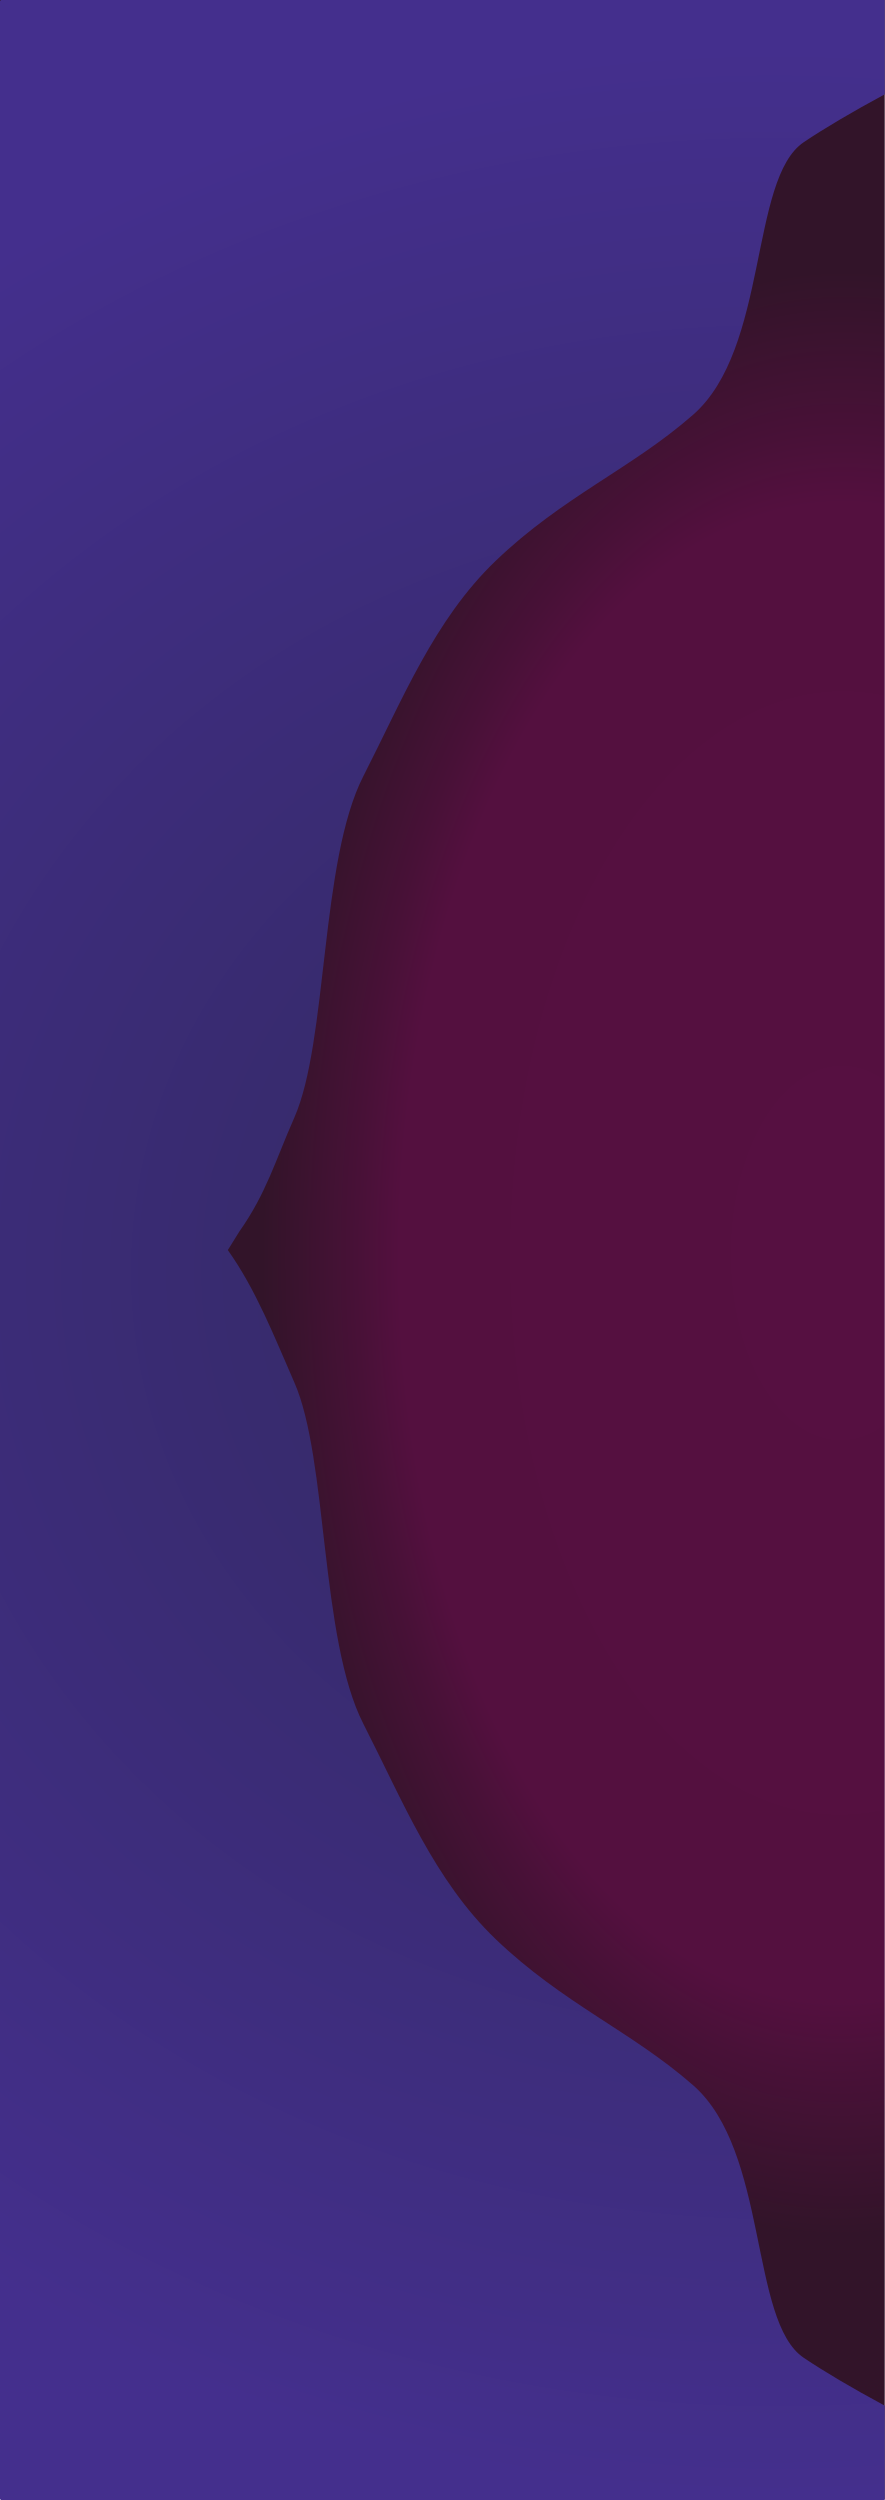
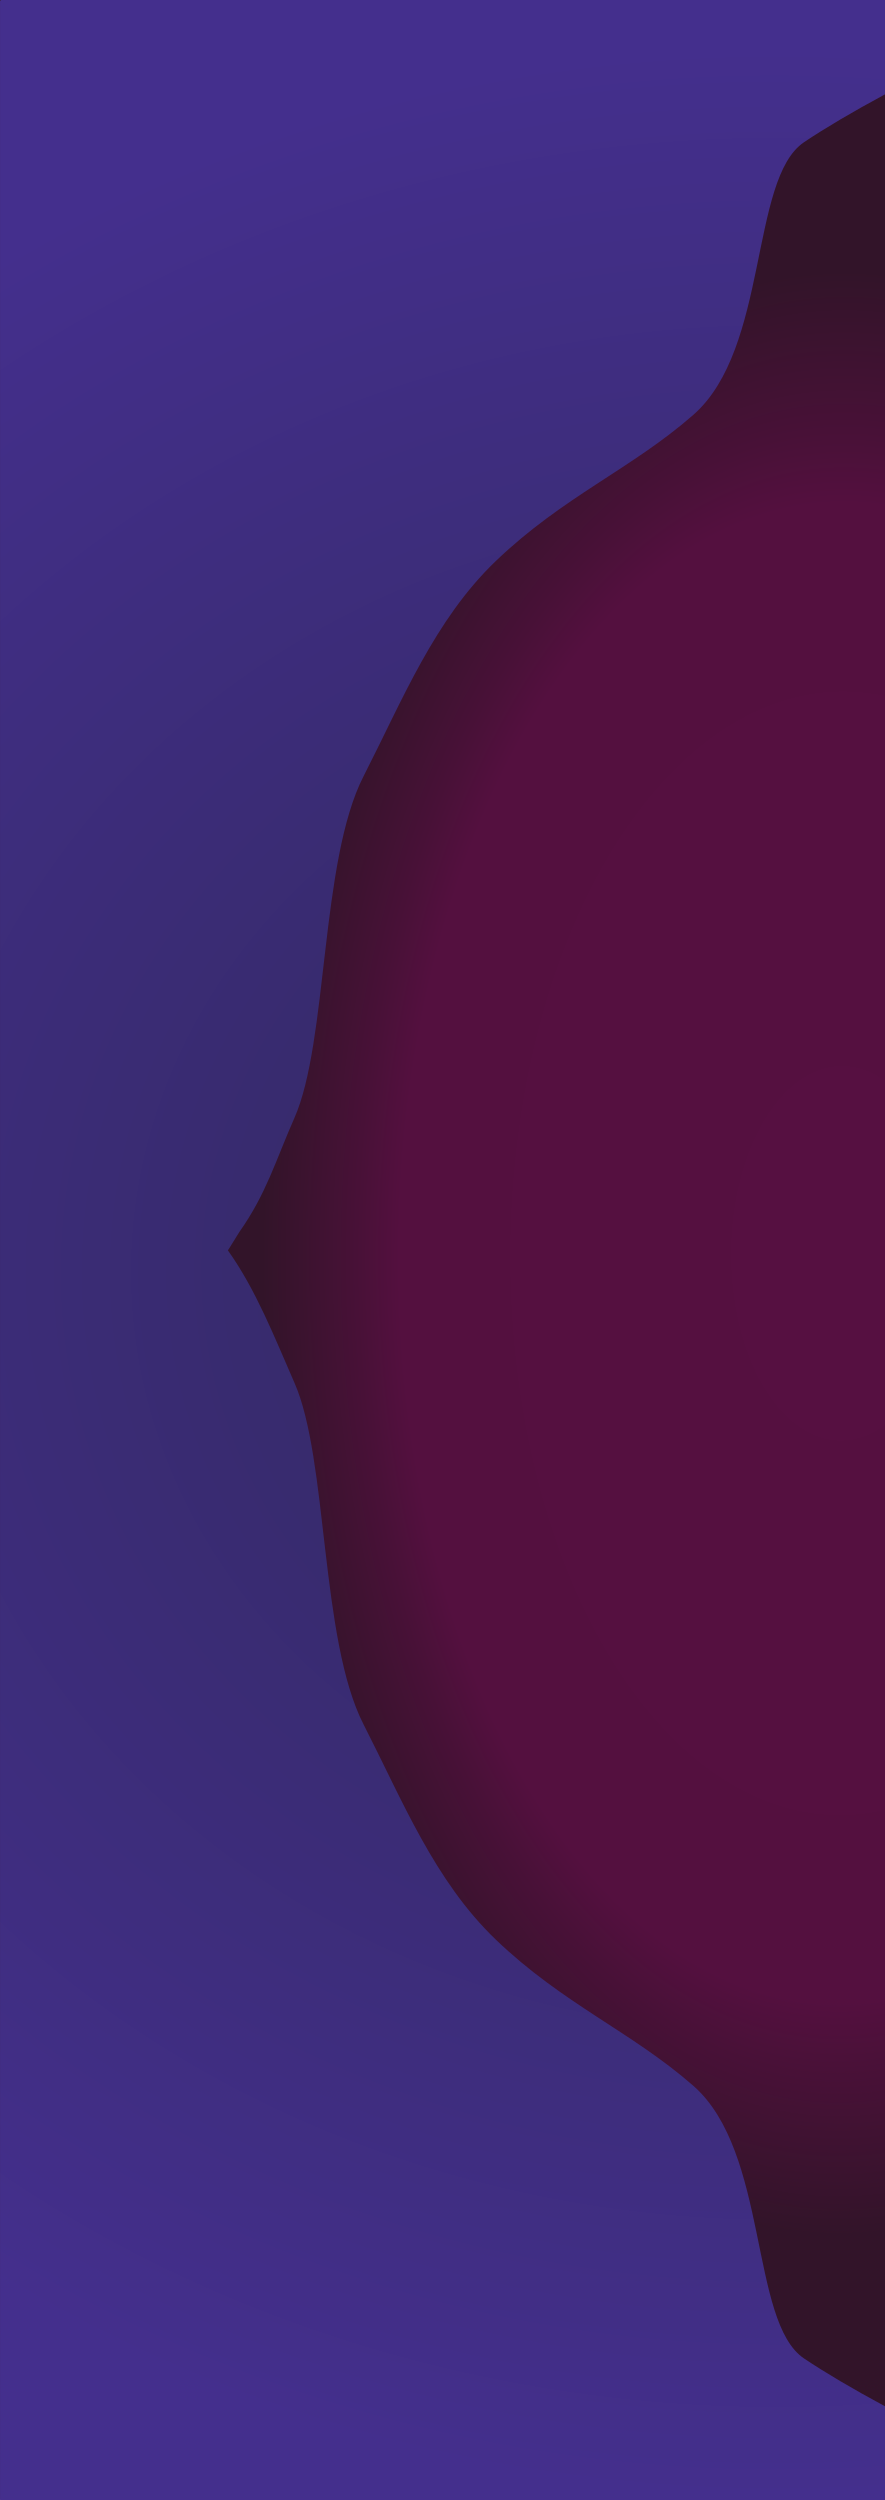
- <svg xmlns="http://www.w3.org/2000/svg" xmlns:ns1="http://www.openswatchbook.org/uri/2009/osb" xmlns:xlink="http://www.w3.org/1999/xlink" width="158.054mm" height="446.617mm" viewBox="0 0 158.054 446.617" version="1.1" id="svg8">
+ <svg xmlns="http://www.w3.org/2000/svg" xmlns:ns1="http://www.openswatchbook.org/uri/2009/osb" xmlns:xlink="http://www.w3.org/1999/xlink" width="158.054mm" height="446.617mm" viewBox="0 0 158 446.5" version="1.1" id="svg8">
  <defs id="defs2">
    <linearGradient id="linearGradient5187">
      <stop id="stop5183" offset="0" style="stop-color:#561041;stop-opacity:1;" />
      <stop style="stop-color:#54103f;stop-opacity:1;" offset="0.762" id="stop5189" />
      <stop id="stop5191" offset="0.837" style="stop-color:#481137;stop-opacity:1;" />
      <stop id="stop5185" offset="1" style="stop-color:#321429;stop-opacity:1" />
    </linearGradient>
    <linearGradient id="linearGradient6955" ns1:paint="solid">
      <stop style="stop-color:#321429;stop-opacity:1;" offset="0" id="stop6953" />
    </linearGradient>
    <linearGradient id="linearGradient5471">
      <stop style="stop-color:#421133;stop-opacity:1;" offset="0" id="stop5475" />
      <stop style="stop-color:#411233;stop-opacity:1;" offset="0.612" id="stop5473" />
      <stop id="stop5469" offset="1" style="stop-color:#321429;stop-opacity:1" />
    </linearGradient>
    <linearGradient id="linearGradient4624">
      <stop style="stop-color:#561041;stop-opacity:1;" offset="0" id="stop4620" />
      <stop style="stop-color:#321429;stop-opacity:1" offset="1" id="stop4622" />
    </linearGradient>
    <linearGradient id="linearGradient4616">
      <stop style="stop-color:#561041;stop-opacity:1;" offset="0" id="stop4612" />
      <stop style="stop-color:#561041;stop-opacity:0;" offset="1" id="stop4614" />
    </linearGradient>
    <clipPath transform="translate(-0.33 2)" id="clip-path">
      <rect id="rect4518" style="fill:none" height="839" width="593" y="3" x="2" />
    </clipPath>
    <linearGradient gradientUnits="userSpaceOnUse" gradientTransform="matrix(599.83,553.5,553.5,-599.83,-466278.25,504459.02)" y2="841.154" x2="1.644" y1="841.367" x1="1.907" id="linear-gradient">
      <stop offset="0" stop-color="#442f8d" id="stop4525" />
      <stop offset="0.552" stop-color="#382b6f" id="stop4523" />
      <stop offset="1" stop-color="#322961" id="stop4521" />
    </linearGradient>
    <linearGradient gradientUnits="userSpaceOnUse" gradientTransform="matrix(158.705,146.4469,146.4469,-158.705,-123356.55,133587.57)" y2="841.56" x2="1.44" y1="841.43" x1="1.01" id="linear-gradient-1">
      <stop id="stop4521-9" stop-color="#322961" offset="0" />
      <stop id="stop4523-0" stop-color="#382b6f" offset="0.39" />
      <stop id="stop4525-0" stop-color="#442f8d" offset="1" />
    </linearGradient>
    <linearGradient xlink:href="#linearGradient4616" id="linearGradient4618" x1="12.781" y1="227.777" x2="171.1" y2="227.777" gradientUnits="userSpaceOnUse" gradientTransform="rotate(180,85.6699,169.6107)" />
    <linearGradient xlink:href="#linearGradient4624" id="linearGradient4626" x1="82.046" y1="206.302" x2="105.08" y2="222.213" gradientUnits="userSpaceOnUse" gradientTransform="rotate(180,85.6699,169.6107)" />
    <linearGradient gradientUnits="userSpaceOnUse" gradientTransform="matrix(158.705,-146.4469,146.4469,158.705,-123369.09,-133025.04)" y2="841.56" x2="1.44" y1="841.43" x1="1.01" id="linear-gradient-8">
      <stop offset="0" stop-color="#442f8d" id="stop4525-5" />
      <stop offset="0.616" stop-color="#382b6f" id="stop4523-1" />
      <stop offset="1" stop-color="#322961" id="stop4521-3" />
    </linearGradient>
    <linearGradient xlink:href="#linearGradient5471" id="linearGradient7034" x1="180.975" y1="244.475" x2="181.504" y2="244.475" gradientUnits="userSpaceOnUse" />
    <radialGradient xlink:href="#linear-gradient-1" id="radialGradient7085" gradientUnits="userSpaceOnUse" gradientTransform="matrix(-3.12059,-0.01348575,0.01197397,-2.771115,5747.578,689.9731)" cx="1673.729" cy="-69.116" fx="1673.729" fy="-69.116" r="299.185" spreadMethod="pad" />
    <linearGradient gradientUnits="userSpaceOnUse" gradientTransform="matrix(158.705,146.4469,146.4469,-158.705,-123463.2,133563.84)" y2="841.56" x2="1.44" y1="841.43" x1="1.01" id="linear-gradient-0">
      <stop id="stop5182" stop-color="#322961" offset="0" />
      <stop id="stop5184" stop-color="#382b6f" offset="0.39" />
      <stop id="stop5186" stop-color="#442f8d" offset="1" />
    </linearGradient>
    <radialGradient xlink:href="#linearGradient5187" id="radialGradient5158" cx="306.908" cy="224.52" fx="306.908" fy="224.52" r="79.027" gradientTransform="matrix(-1.309737,-0.00629821,0.01058044,-2.221939,550.2486,724.4307)" gradientUnits="userSpaceOnUse" />
  </defs>
  <g id="layer1" transform="translate(-0.3719962,0.2099479)" style="display:inline">
    <g data-name="Layer 2" id="Layer_2" transform="matrix(0.2645833,0,0,0.2645833,-453.7584,27.94927)">
      <g id="g4534" clip-path="url(#clip-path)" />
      <path id="path4536" style="fill:none" transform="translate(-0.33,2)" d="M 543,94 C 506.33,118.72 519.37,233.26 468.33,278 426.73,314.47 380.39,333.15 335,376.67 293.48,416.49 272,470.52 245.67,522 216.34,579.33 221.77,701.18 199,752.67 A 480.42,480.42 0 0 1 147.94,842 H 597.67 V 61.7 C 576.29,73.18 556.71,84.76 543,94 Z" />
      <path id="path4538" style="fill:none" transform="translate(-0.33,2)" d="m 0.33,-2 v 0.63 L 1,-2 Z" />
    </g>
    <rect style="display:inline;fill:url(#radialGradient5158);fill-opacity:1;stroke:none;stroke-width:0.265;stroke-opacity:1" id="rect5145" width="158.054" height="446.45" x="0.372" y="-0.21" />
  </g>
  <g id="layer2" transform="translate(2.383e-5,-9.5822618e-6)">
    <g id="g7032" style="fill-opacity:1;fill:url(#linearGradient7034);stroke:#000000;stroke-opacity:1" />
    <a id="a5460" />
    <path style="display:inline;fill:url(#radialGradient7085);fill-opacity:1.0;stroke:none;stroke-opacity:1" d="M 0.699,0 0,0.631 V 844 1687.369 L 0.699,1688 H 597.369 v -63.699 c -21.38,-11.48 -40.96,-23.061 -54.67,-32.301 -36.67,-24.72 -23.67,-139.26 -74.67,-184 -41.59,-36.47 -87.94,-55.15 -133.33,-98.67 -41.52,-39.81 -63,-93.85 -89.33,-145.33 -29.34,-57.33 -23.9,-179.18 -46.67,-230.67 -13.255,-30.171 -25.763,-62.479 -44.898,-89.308 l 1.012,-1.545 6.718,-10.831 c 18.32,-25.999 24.334,-47.875 37.169,-76.976 22.77,-51.49 17.33,-173.34 46.67,-230.67 26.33,-51.48 47.81,-105.52 89.33,-145.33 45.39,-43.52 91.74,-62.2 133.33,-98.67 51,-44.74 38,-159.28 74.67,-184 13.71,-9.24 33.29,-20.821 54.67,-32.301 V 0 Z" id="path4540" transform="matrix(0.2645833,0,0,0.2645833,-2.383e-5,9.5822618e-6)" />
  </g>
  <g id="layer3" />
</svg>
